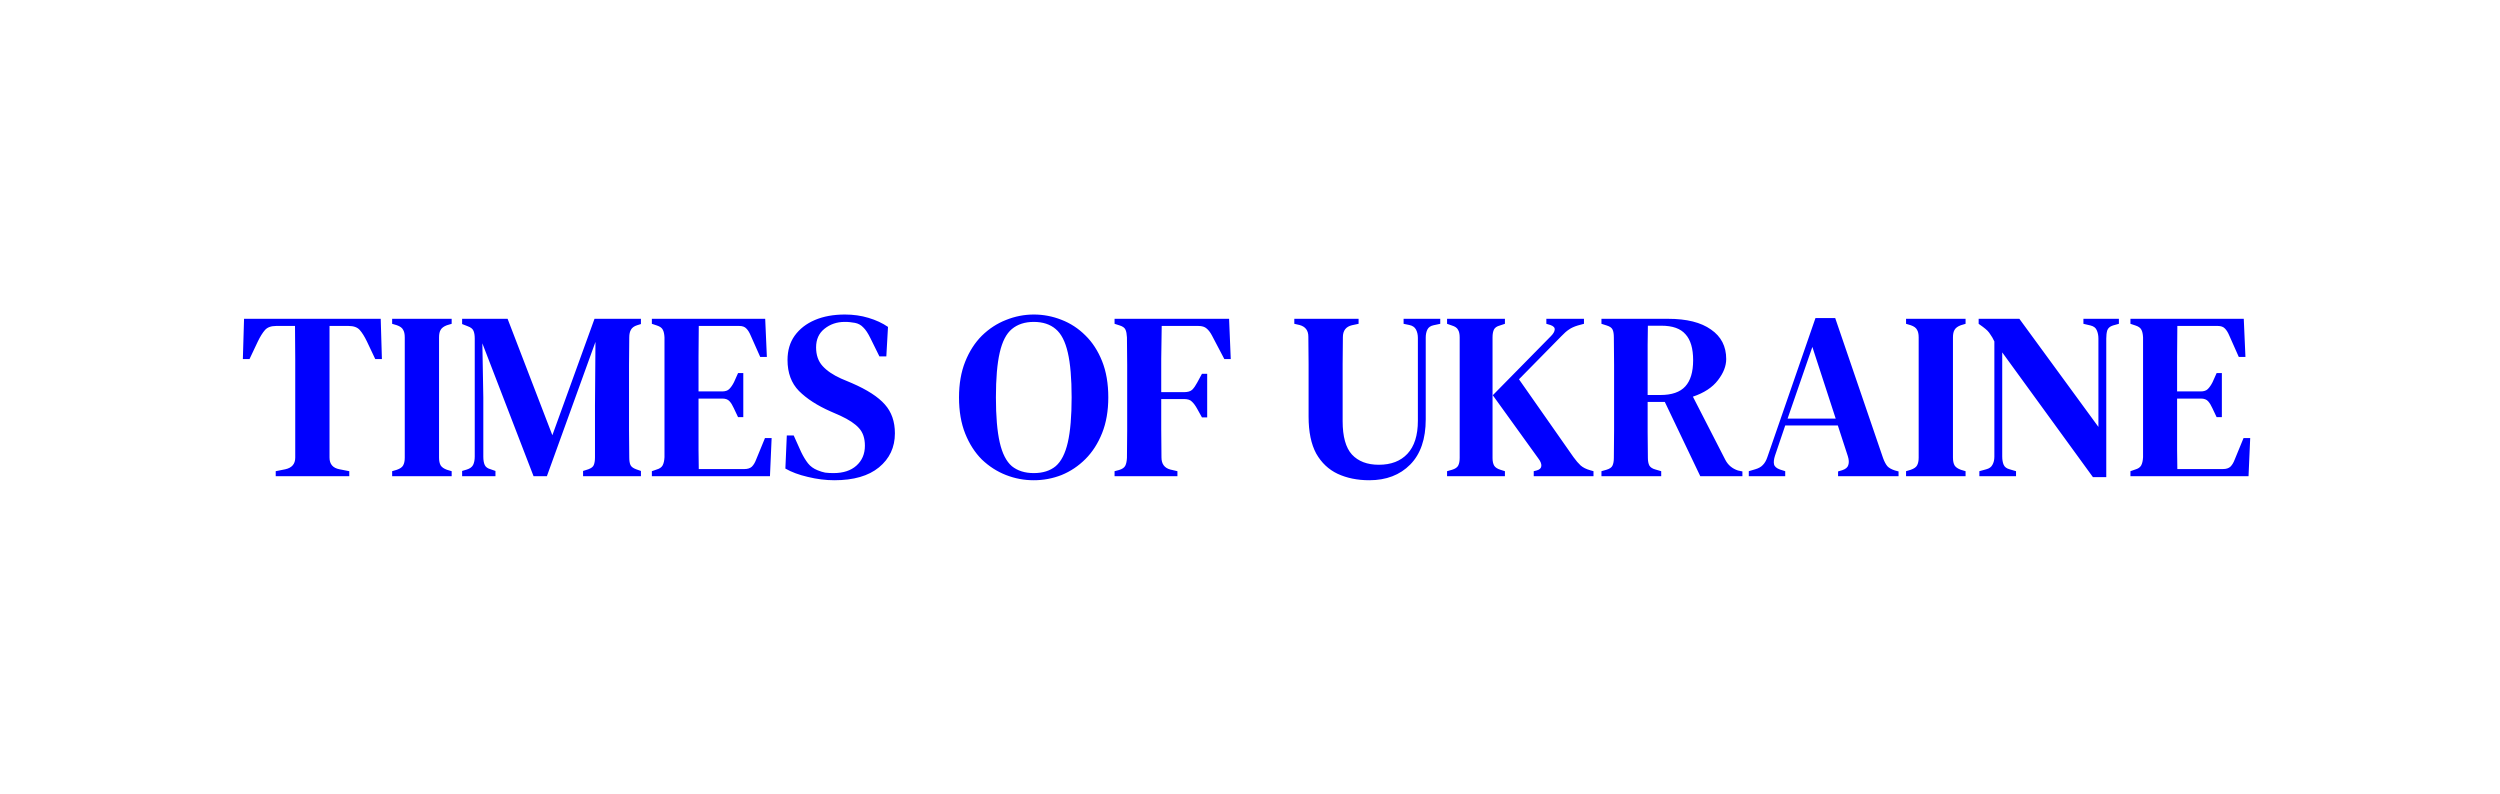
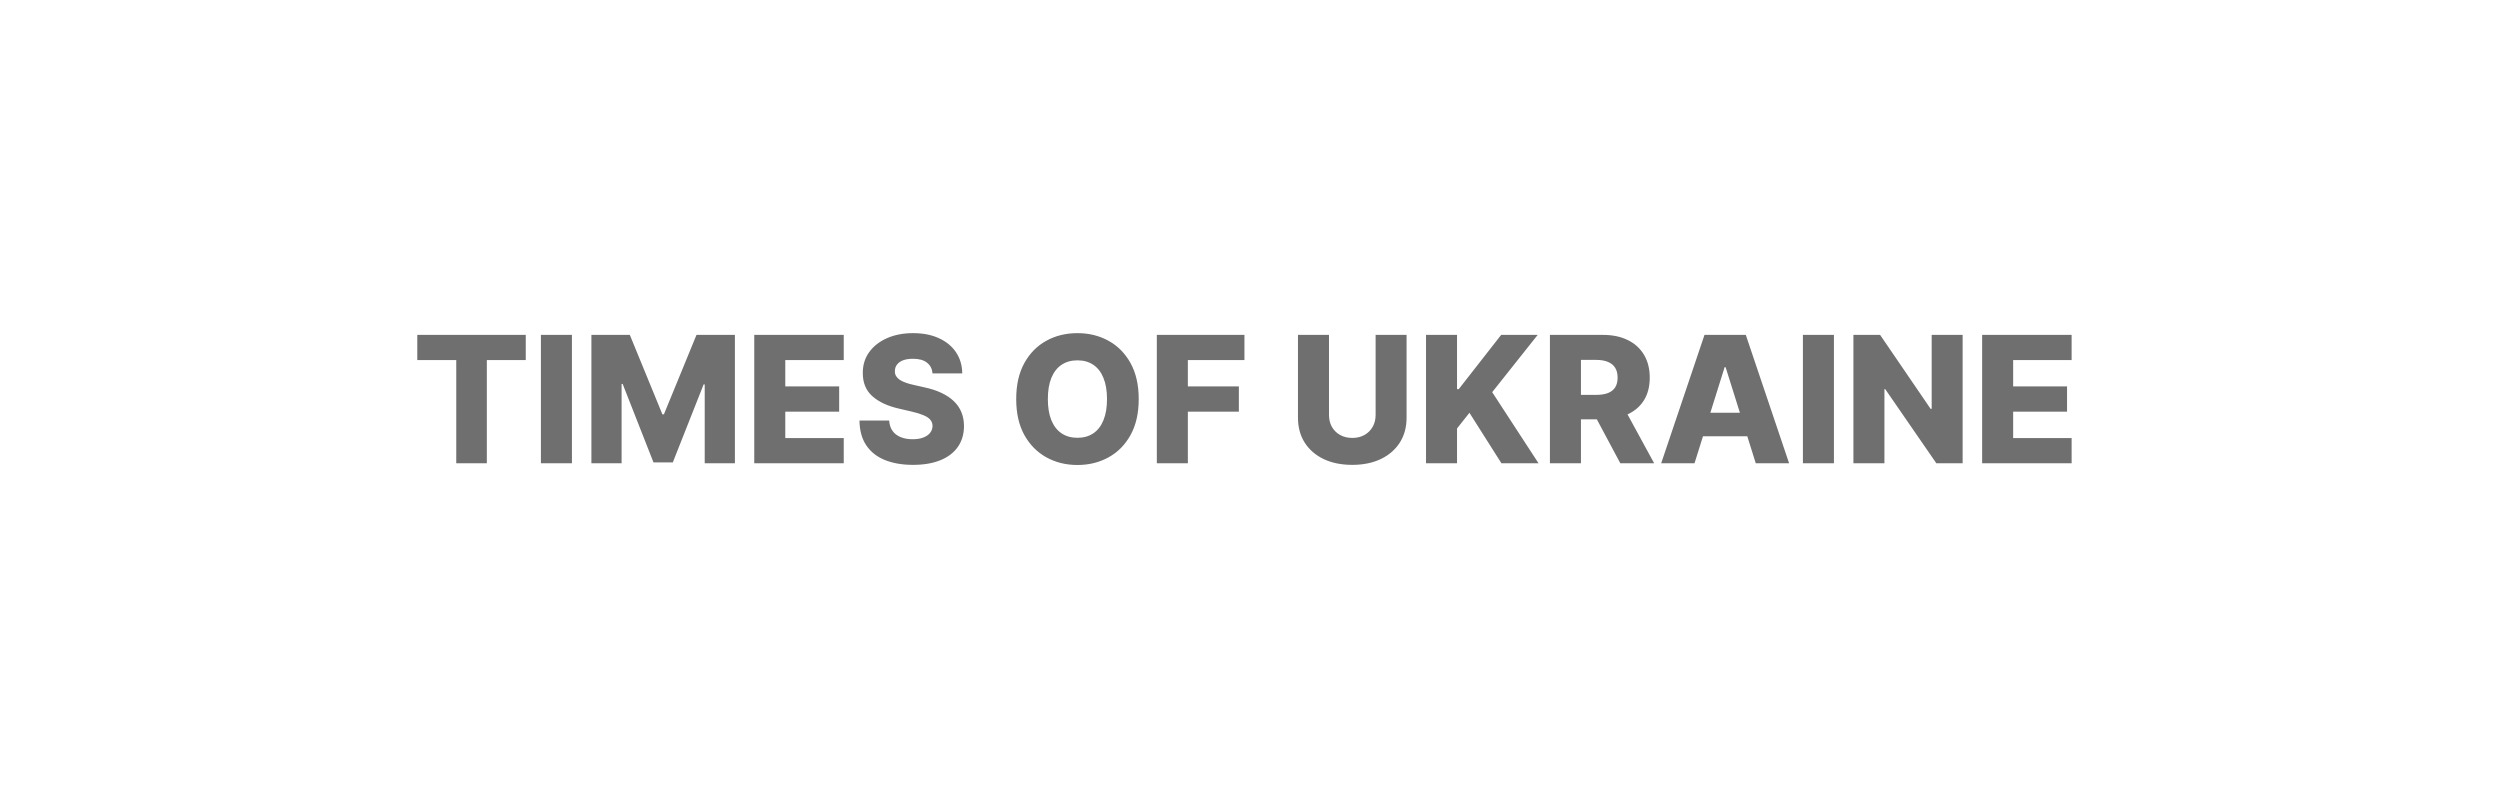
- <svg xmlns="http://www.w3.org/2000/svg" width="126" height="40" viewBox="0 0 126 40" fill="#0000ff">
-   <path d="M13.896 24V23.748L14.376 23.652C14.712 23.58 14.88 23.384 14.88 23.064V19.788C14.88 19.228 14.88 18.668 14.88 18.108C14.88 17.548 14.876 16.988 14.868 16.428H13.92C13.664 16.428 13.476 16.496 13.356 16.632C13.236 16.768 13.116 16.96 12.996 17.208L12.576 18.096H12.24L12.3 16.068H19.188L19.248 18.096H18.912L18.492 17.208C18.372 16.96 18.252 16.768 18.132 16.632C18.012 16.496 17.824 16.428 17.568 16.428H16.608V23.064C16.608 23.392 16.776 23.588 17.112 23.652L17.604 23.748V24H13.896ZM19.764 24V23.748L20.004 23.676C20.164 23.62 20.268 23.548 20.316 23.46C20.372 23.364 20.4 23.232 20.4 23.064V17.004C20.4 16.836 20.372 16.708 20.316 16.62C20.268 16.524 20.164 16.448 20.004 16.392L19.764 16.32V16.068H22.764V16.32L22.524 16.392C22.372 16.448 22.268 16.524 22.212 16.62C22.156 16.708 22.128 16.836 22.128 17.004V23.064C22.128 23.232 22.156 23.364 22.212 23.46C22.268 23.548 22.372 23.62 22.524 23.676L22.764 23.748V24H19.764ZM23.291 24V23.736L23.531 23.664C23.683 23.616 23.787 23.54 23.843 23.436C23.899 23.324 23.927 23.18 23.927 23.004V17.064C23.927 16.904 23.907 16.776 23.867 16.68C23.827 16.576 23.727 16.496 23.567 16.44L23.291 16.332V16.068H25.583L27.839 21.936L29.963 16.068H32.303V16.332L32.111 16.392C31.959 16.44 31.855 16.516 31.799 16.62C31.743 16.716 31.715 16.844 31.715 17.004C31.707 17.468 31.703 17.932 31.703 18.396C31.703 18.852 31.703 19.316 31.703 19.788V20.28C31.703 20.744 31.703 21.208 31.703 21.672C31.703 22.136 31.707 22.596 31.715 23.052C31.715 23.22 31.735 23.348 31.775 23.436C31.815 23.524 31.911 23.596 32.063 23.652L32.303 23.736V24H29.387V23.736L29.651 23.652C29.803 23.596 29.895 23.524 29.927 23.436C29.967 23.34 29.987 23.212 29.987 23.052V20.448L30.011 17.232L27.563 24H26.891L24.311 17.304L24.359 20.04V23.016C24.359 23.192 24.383 23.332 24.431 23.436C24.479 23.54 24.579 23.612 24.731 23.652L24.971 23.736V24H23.291ZM32.854 24V23.748L33.094 23.664C33.238 23.624 33.338 23.556 33.394 23.46C33.45 23.356 33.482 23.216 33.49 23.04V17.004C33.482 16.836 33.454 16.708 33.406 16.62C33.358 16.524 33.258 16.452 33.106 16.404L32.854 16.32V16.068H38.566L38.65 17.988H38.314L37.834 16.908C37.77 16.756 37.698 16.64 37.618 16.56C37.538 16.472 37.418 16.428 37.258 16.428H35.218C35.21 16.924 35.206 17.436 35.206 17.964C35.206 18.484 35.206 19.072 35.206 19.728H36.394C36.554 19.728 36.674 19.688 36.754 19.608C36.842 19.52 36.922 19.404 36.994 19.26L37.198 18.804H37.462V21.024H37.198L36.982 20.568C36.918 20.424 36.846 20.308 36.766 20.22C36.686 20.132 36.566 20.088 36.406 20.088H35.206C35.206 20.664 35.206 21.16 35.206 21.576C35.206 21.992 35.206 22.364 35.206 22.692C35.214 23.012 35.218 23.328 35.218 23.64H37.522C37.682 23.64 37.806 23.6 37.894 23.52C37.982 23.432 38.054 23.312 38.11 23.16L38.554 22.08H38.89L38.806 24H32.854ZM42.055 24.204C41.615 24.204 41.167 24.148 40.711 24.036C40.263 23.932 39.887 23.792 39.583 23.616L39.655 21.948H40.003L40.375 22.776C40.487 23.008 40.603 23.2 40.723 23.352C40.843 23.504 41.003 23.62 41.203 23.7C41.339 23.756 41.467 23.796 41.587 23.82C41.715 23.836 41.855 23.844 42.007 23.844C42.495 23.844 42.879 23.72 43.159 23.472C43.447 23.216 43.591 22.88 43.591 22.464C43.591 22.088 43.491 21.792 43.291 21.576C43.099 21.36 42.787 21.152 42.355 20.952L41.863 20.736C41.191 20.44 40.659 20.096 40.267 19.704C39.883 19.312 39.691 18.792 39.691 18.144C39.691 17.664 39.811 17.256 40.051 16.92C40.299 16.576 40.639 16.312 41.071 16.128C41.503 15.944 42.007 15.852 42.583 15.852C43.007 15.852 43.403 15.908 43.771 16.02C44.147 16.132 44.475 16.284 44.755 16.476L44.671 17.964H44.323L43.879 17.064C43.751 16.8 43.627 16.612 43.507 16.5C43.395 16.38 43.255 16.304 43.087 16.272C42.991 16.256 42.907 16.244 42.835 16.236C42.771 16.228 42.683 16.224 42.571 16.224C42.179 16.224 41.839 16.34 41.551 16.572C41.271 16.796 41.131 17.108 41.131 17.508C41.131 17.892 41.239 18.204 41.455 18.444C41.671 18.684 41.983 18.896 42.391 19.08L42.931 19.308C43.707 19.644 44.263 20.004 44.599 20.388C44.935 20.764 45.103 21.248 45.103 21.84C45.103 22.544 44.835 23.116 44.299 23.556C43.771 23.988 43.023 24.204 42.055 24.204ZM52.102 24.204C51.614 24.204 51.146 24.116 50.698 23.94C50.25 23.764 49.846 23.504 49.486 23.16C49.134 22.808 48.854 22.372 48.646 21.852C48.438 21.332 48.334 20.724 48.334 20.028C48.334 19.348 48.438 18.748 48.646 18.228C48.854 17.708 49.134 17.272 49.486 16.92C49.846 16.568 50.25 16.304 50.698 16.128C51.154 15.944 51.622 15.852 52.102 15.852C52.582 15.852 53.046 15.94 53.494 16.116C53.95 16.292 54.354 16.556 54.706 16.908C55.058 17.252 55.338 17.684 55.546 18.204C55.754 18.724 55.858 19.332 55.858 20.028C55.858 20.708 55.754 21.308 55.546 21.828C55.338 22.348 55.058 22.784 54.706 23.136C54.354 23.488 53.954 23.756 53.506 23.94C53.058 24.116 52.59 24.204 52.102 24.204ZM52.102 23.844C52.558 23.844 52.926 23.728 53.206 23.496C53.486 23.256 53.69 22.856 53.818 22.296C53.946 21.736 54.01 20.98 54.01 20.028C54.01 19.076 53.946 18.324 53.818 17.772C53.69 17.212 53.486 16.816 53.206 16.584C52.926 16.344 52.558 16.224 52.102 16.224C51.654 16.224 51.286 16.344 50.998 16.584C50.718 16.816 50.514 17.212 50.386 17.772C50.258 18.324 50.194 19.076 50.194 20.028C50.194 20.98 50.258 21.736 50.386 22.296C50.514 22.856 50.718 23.256 50.998 23.496C51.286 23.728 51.654 23.844 52.102 23.844ZM56.174 24V23.748L56.402 23.688C56.562 23.64 56.666 23.568 56.714 23.472C56.762 23.376 56.79 23.244 56.798 23.076C56.806 22.62 56.81 22.16 56.81 21.696C56.81 21.224 56.81 20.752 56.81 20.28V19.788C56.81 19.324 56.81 18.86 56.81 18.396C56.81 17.932 56.806 17.468 56.798 17.004C56.79 16.836 56.766 16.708 56.726 16.62C56.686 16.524 56.59 16.452 56.438 16.404L56.174 16.32V16.068H61.946L62.03 18.096H61.706L61.082 16.908C61.002 16.756 60.914 16.64 60.818 16.56C60.722 16.472 60.582 16.428 60.398 16.428H58.55C58.542 16.964 58.534 17.516 58.526 18.084C58.526 18.644 58.526 19.204 58.526 19.764H59.678C59.862 19.764 59.998 19.724 60.086 19.644C60.174 19.556 60.258 19.436 60.338 19.284L60.578 18.84H60.842V21.036H60.578L60.338 20.604C60.25 20.444 60.162 20.324 60.074 20.244C59.994 20.156 59.862 20.112 59.678 20.112H58.526C58.526 20.64 58.526 21.148 58.526 21.636C58.526 22.116 58.53 22.588 58.538 23.052C58.538 23.38 58.686 23.584 58.982 23.664L59.342 23.748V24H56.174ZM69.013 24.204C68.413 24.204 67.881 24.096 67.417 23.88C66.961 23.664 66.601 23.324 66.337 22.86C66.081 22.388 65.953 21.768 65.953 21V19.704C65.953 19.256 65.953 18.804 65.953 18.348C65.953 17.892 65.949 17.432 65.941 16.968C65.941 16.656 65.793 16.46 65.497 16.38L65.233 16.32V16.068H68.473V16.32L68.137 16.392C67.833 16.464 67.681 16.664 67.681 16.992C67.673 17.44 67.669 17.892 67.669 18.348C67.669 18.796 67.669 19.248 67.669 19.704V21.228C67.669 22.004 67.825 22.564 68.137 22.908C68.457 23.252 68.909 23.424 69.493 23.424C70.109 23.424 70.589 23.24 70.933 22.872C71.285 22.496 71.461 21.94 71.461 21.204V17.028C71.461 16.868 71.429 16.728 71.365 16.608C71.301 16.488 71.189 16.412 71.029 16.38L70.741 16.32V16.068H72.589V16.32L72.253 16.392C72.101 16.424 71.997 16.496 71.941 16.608C71.885 16.72 71.857 16.856 71.857 17.016V21.132C71.857 22.124 71.597 22.884 71.077 23.412C70.557 23.94 69.869 24.204 69.013 24.204ZM72.932 24V23.748L73.184 23.676C73.344 23.628 73.448 23.556 73.496 23.46C73.544 23.364 73.568 23.236 73.568 23.076V17.004C73.568 16.836 73.54 16.708 73.484 16.62C73.436 16.524 73.332 16.452 73.172 16.404L72.932 16.32V16.068H75.848V16.32L75.596 16.404C75.444 16.444 75.344 16.512 75.296 16.608C75.248 16.704 75.224 16.836 75.224 17.004V23.088C75.224 23.248 75.252 23.376 75.308 23.472C75.364 23.56 75.468 23.628 75.62 23.676L75.848 23.748V24H72.932ZM77.3 24V23.748L77.444 23.712C77.596 23.672 77.676 23.596 77.684 23.484C77.692 23.372 77.64 23.244 77.528 23.1L75.236 19.92L78.164 16.944C78.284 16.824 78.348 16.716 78.356 16.62C78.372 16.516 78.3 16.436 78.14 16.38L77.936 16.32V16.068H79.832V16.32L79.52 16.404C79.336 16.46 79.188 16.528 79.076 16.608C78.964 16.68 78.836 16.792 78.692 16.944L76.556 19.116L79.304 23.04C79.432 23.216 79.552 23.356 79.664 23.46C79.784 23.564 79.944 23.644 80.144 23.7L80.312 23.748V24H77.3ZM80.713 24V23.748L80.966 23.676C81.126 23.628 81.225 23.56 81.266 23.472C81.314 23.376 81.338 23.244 81.338 23.076C81.346 22.612 81.35 22.148 81.35 21.684C81.35 21.22 81.35 20.752 81.35 20.28V19.788C81.35 19.324 81.35 18.86 81.35 18.396C81.35 17.932 81.346 17.468 81.338 17.004C81.338 16.836 81.317 16.708 81.278 16.62C81.237 16.524 81.138 16.452 80.978 16.404L80.713 16.32V16.068H84.073C85.01 16.068 85.73 16.248 86.234 16.608C86.746 16.96 87.001 17.456 87.001 18.096C87.001 18.448 86.862 18.804 86.582 19.164C86.309 19.524 85.889 19.8 85.322 19.992L86.954 23.172C87.09 23.436 87.302 23.616 87.59 23.712L87.817 23.76V24H85.694L83.906 20.256H83.041C83.041 20.824 83.041 21.336 83.041 21.792C83.041 22.248 83.046 22.676 83.053 23.076C83.053 23.236 83.078 23.364 83.126 23.46C83.181 23.556 83.285 23.624 83.438 23.664L83.725 23.748V24H80.713ZM83.041 19.908H83.689C84.257 19.908 84.674 19.764 84.938 19.476C85.201 19.188 85.334 18.748 85.334 18.156C85.334 17.564 85.206 17.128 84.95 16.848C84.701 16.56 84.297 16.416 83.737 16.416H83.053C83.053 16.728 83.049 17.048 83.041 17.376C83.041 17.696 83.041 18.06 83.041 18.468C83.041 18.868 83.041 19.348 83.041 19.908ZM88.139 24V23.748L88.463 23.652C88.631 23.604 88.759 23.532 88.847 23.436C88.943 23.34 89.019 23.208 89.075 23.04L91.499 16.032H92.495L94.907 23.088C94.971 23.264 95.043 23.4 95.123 23.496C95.203 23.584 95.331 23.656 95.507 23.712L95.687 23.76V24H92.639V23.76L92.843 23.7C93.019 23.644 93.123 23.556 93.155 23.436C93.195 23.316 93.187 23.168 93.131 22.992L92.627 21.444H89.975L89.459 22.968C89.403 23.144 89.387 23.288 89.411 23.4C89.435 23.512 89.535 23.6 89.711 23.664L89.975 23.748V24H88.139ZM90.095 21.096H92.519L91.343 17.484L90.095 21.096ZM96.065 24V23.748L96.305 23.676C96.465 23.62 96.569 23.548 96.617 23.46C96.673 23.364 96.701 23.232 96.701 23.064V17.004C96.701 16.836 96.673 16.708 96.617 16.62C96.569 16.524 96.465 16.448 96.305 16.392L96.065 16.32V16.068H99.065V16.32L98.825 16.392C98.673 16.448 98.569 16.524 98.513 16.62C98.457 16.708 98.429 16.836 98.429 17.004V23.064C98.429 23.232 98.457 23.364 98.513 23.46C98.569 23.548 98.673 23.62 98.825 23.676L99.065 23.748V24H96.065ZM99.76 24V23.748L100.108 23.652C100.26 23.612 100.364 23.536 100.42 23.424C100.484 23.312 100.516 23.176 100.516 23.016V17.208C100.444 17.056 100.38 16.944 100.324 16.872C100.276 16.792 100.224 16.724 100.168 16.668C100.112 16.612 100.036 16.548 99.94 16.476L99.724 16.32V16.068H101.776L105.76 21.516V17.064C105.76 16.904 105.732 16.764 105.676 16.644C105.628 16.524 105.524 16.444 105.364 16.404L105.004 16.32V16.068H106.792V16.32L106.492 16.404C106.34 16.452 106.244 16.536 106.204 16.656C106.172 16.768 106.156 16.904 106.156 17.064V24.048H105.484L100.912 17.76V23.004C100.912 23.172 100.936 23.312 100.984 23.424C101.032 23.536 101.132 23.612 101.284 23.652L101.608 23.748V24H99.76ZM107.374 24V23.748L107.614 23.664C107.758 23.624 107.858 23.556 107.914 23.46C107.97 23.356 108.002 23.216 108.01 23.04V17.004C108.002 16.836 107.974 16.708 107.926 16.62C107.878 16.524 107.778 16.452 107.626 16.404L107.374 16.32V16.068H113.086L113.17 17.988H112.834L112.354 16.908C112.29 16.756 112.218 16.64 112.138 16.56C112.058 16.472 111.938 16.428 111.778 16.428H109.738C109.73 16.924 109.726 17.436 109.726 17.964C109.726 18.484 109.726 19.072 109.726 19.728H110.914C111.074 19.728 111.194 19.688 111.274 19.608C111.362 19.52 111.442 19.404 111.514 19.26L111.718 18.804H111.982V21.024H111.718L111.502 20.568C111.438 20.424 111.366 20.308 111.286 20.22C111.206 20.132 111.086 20.088 110.926 20.088H109.726C109.726 20.664 109.726 21.16 109.726 21.576C109.726 21.992 109.726 22.364 109.726 22.692C109.734 23.012 109.738 23.328 109.738 23.64H112.042C112.202 23.64 112.326 23.6 112.414 23.52C112.502 23.432 112.574 23.312 112.63 23.16L113.074 22.08H113.41L113.326 24H107.374Z" />
+ <svg xmlns="http://www.w3.org/2000/svg" width="340" height="109" viewBox="0 0 340 109" fill="none">
+   <path d="M56.75 48.972V45.545H71.503V48.972H66.21V63H62.051V48.972H56.75ZM77.782 45.545V63H73.563V45.545H77.782ZM80.43 45.545H85.655L90.087 56.352H90.291L94.723 45.545H99.947V63H95.84V52.278H95.695L91.501 62.889H88.876L84.683 52.219H84.538V63H80.43V45.545ZM102.579 63V45.545H114.749V48.972H106.798V52.551H114.127V55.986H106.798V59.574H114.749V63H102.579ZM126.826 50.778C126.769 50.153 126.516 49.668 126.067 49.321C125.624 48.969 124.991 48.793 124.167 48.793C123.621 48.793 123.167 48.864 122.803 49.006C122.44 49.148 122.167 49.344 121.985 49.594C121.803 49.838 121.71 50.119 121.704 50.438C121.692 50.699 121.744 50.929 121.857 51.128C121.977 51.327 122.147 51.503 122.369 51.656C122.596 51.804 122.869 51.935 123.187 52.048C123.505 52.162 123.863 52.261 124.261 52.347L125.761 52.688C126.624 52.875 127.386 53.125 128.045 53.438C128.71 53.75 129.266 54.122 129.715 54.554C130.17 54.986 130.513 55.483 130.746 56.045C130.979 56.608 131.099 57.239 131.104 57.938C131.099 59.04 130.82 59.986 130.269 60.776C129.718 61.565 128.925 62.17 127.891 62.591C126.863 63.011 125.621 63.222 124.167 63.222C122.707 63.222 121.434 63.003 120.349 62.565C119.263 62.128 118.42 61.463 117.817 60.571C117.215 59.679 116.906 58.551 116.888 57.188H120.928C120.962 57.75 121.113 58.219 121.38 58.594C121.647 58.969 122.013 59.253 122.479 59.446C122.951 59.639 123.496 59.736 124.116 59.736C124.684 59.736 125.167 59.659 125.565 59.506C125.968 59.352 126.278 59.139 126.494 58.867C126.71 58.594 126.82 58.281 126.826 57.929C126.82 57.599 126.718 57.318 126.519 57.085C126.32 56.847 126.013 56.642 125.599 56.472C125.19 56.295 124.667 56.133 124.031 55.986L122.207 55.56C120.695 55.213 119.505 54.653 118.636 53.881C117.766 53.102 117.335 52.051 117.34 50.727C117.335 49.648 117.624 48.702 118.21 47.889C118.795 47.077 119.604 46.443 120.638 45.989C121.673 45.534 122.852 45.307 124.175 45.307C125.528 45.307 126.701 45.537 127.695 45.997C128.695 46.452 129.471 47.091 130.022 47.915C130.573 48.739 130.854 49.693 130.866 50.778H126.826ZM154.866 54.273C154.866 56.193 154.496 57.821 153.758 59.156C153.019 60.492 152.019 61.506 150.758 62.199C149.502 62.892 148.093 63.239 146.531 63.239C144.962 63.239 143.55 62.889 142.295 62.19C141.039 61.492 140.042 60.477 139.303 59.148C138.57 57.812 138.204 56.188 138.204 54.273C138.204 52.352 138.57 50.724 139.303 49.389C140.042 48.054 141.039 47.04 142.295 46.347C143.55 45.653 144.962 45.307 146.531 45.307C148.093 45.307 149.502 45.653 150.758 46.347C152.019 47.04 153.019 48.054 153.758 49.389C154.496 50.724 154.866 52.352 154.866 54.273ZM150.553 54.273C150.553 53.136 150.391 52.176 150.067 51.392C149.749 50.608 149.289 50.014 148.687 49.611C148.09 49.207 147.371 49.006 146.531 49.006C145.695 49.006 144.977 49.207 144.374 49.611C143.772 50.014 143.309 50.608 142.985 51.392C142.667 52.176 142.508 53.136 142.508 54.273C142.508 55.409 142.667 56.369 142.985 57.153C143.309 57.938 143.772 58.531 144.374 58.935C144.977 59.338 145.695 59.54 146.531 59.54C147.371 59.54 148.09 59.338 148.687 58.935C149.289 58.531 149.749 57.938 150.067 57.153C150.391 56.369 150.553 55.409 150.553 54.273ZM157.329 63V45.545H169.244V48.972H161.548V52.551H168.485V55.986H161.548V63H157.329ZM187.084 45.545H191.294V56.804C191.294 58.105 190.984 59.239 190.365 60.205C189.746 61.165 188.882 61.909 187.774 62.438C186.666 62.96 185.379 63.222 183.913 63.222C182.43 63.222 181.135 62.96 180.027 62.438C178.919 61.909 178.058 61.165 177.445 60.205C176.831 59.239 176.524 58.105 176.524 56.804V45.545H180.743V56.438C180.743 57.04 180.874 57.577 181.135 58.048C181.402 58.52 181.774 58.889 182.251 59.156C182.729 59.423 183.283 59.557 183.913 59.557C184.544 59.557 185.095 59.423 185.567 59.156C186.044 58.889 186.416 58.52 186.683 58.048C186.95 57.577 187.084 57.04 187.084 56.438V45.545ZM193.938 63V45.545H198.157V52.926H198.387L204.157 45.545H209.126L202.938 53.335L209.237 63H204.191L199.844 56.139L198.157 58.27V63H193.938ZM210.79 63V45.545H218C219.307 45.545 220.435 45.781 221.384 46.253C222.338 46.719 223.074 47.389 223.591 48.264C224.108 49.133 224.366 50.165 224.366 51.358C224.366 52.568 224.102 53.597 223.574 54.443C223.045 55.284 222.295 55.926 221.324 56.369C220.352 56.807 219.202 57.026 217.872 57.026H213.312V53.702H217.088C217.724 53.702 218.256 53.619 218.682 53.455C219.114 53.284 219.44 53.028 219.662 52.688C219.884 52.341 219.994 51.898 219.994 51.358C219.994 50.818 219.884 50.372 219.662 50.02C219.44 49.662 219.114 49.395 218.682 49.219C218.25 49.037 217.719 48.946 217.088 48.946H215.009V63H210.79ZM220.616 55.023L224.963 63H220.361L216.099 55.023H220.616ZM230.456 63H225.922L231.811 45.545H237.428L243.317 63H238.783L234.683 49.943H234.547L230.456 63ZM229.851 56.131H239.328V59.335H229.851V56.131ZM249.415 45.545V63H245.196V45.545H249.415ZM266.918 45.545V63H263.339L256.393 52.926H256.282V63H252.063V45.545H255.694L262.563 55.602H262.708V45.545H266.918ZM269.571 63V45.545H281.741V48.972H273.79V52.551H281.119V55.986H273.79V59.574H281.741V63H269.571Z" fill="#6F6F6F" />
</svg>
